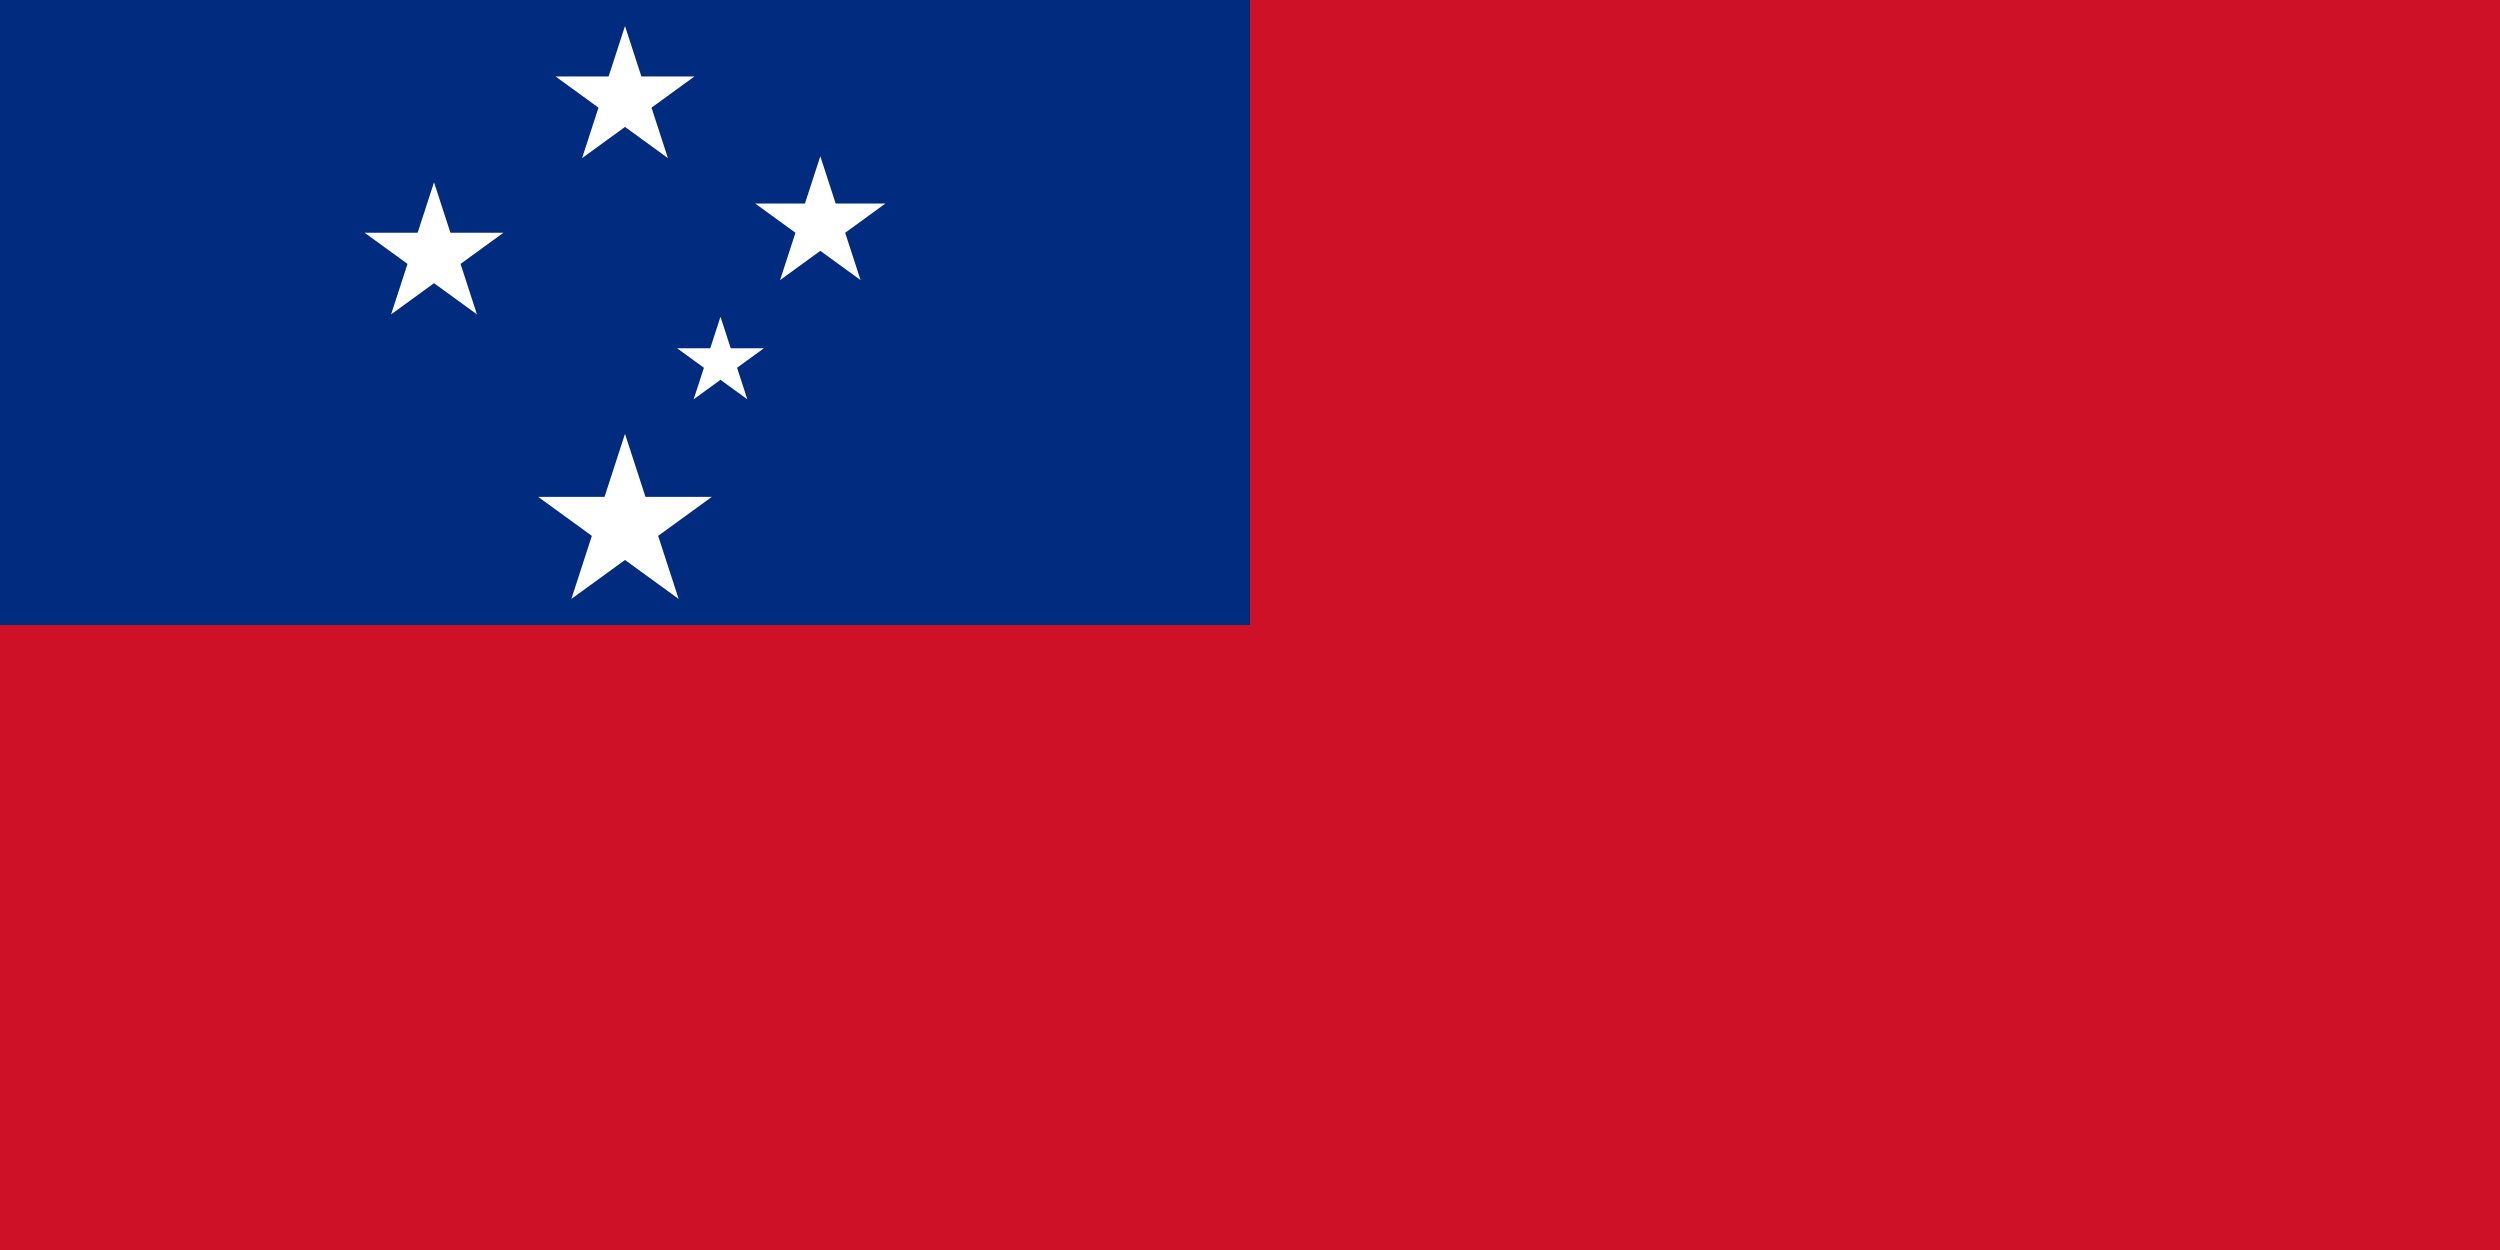
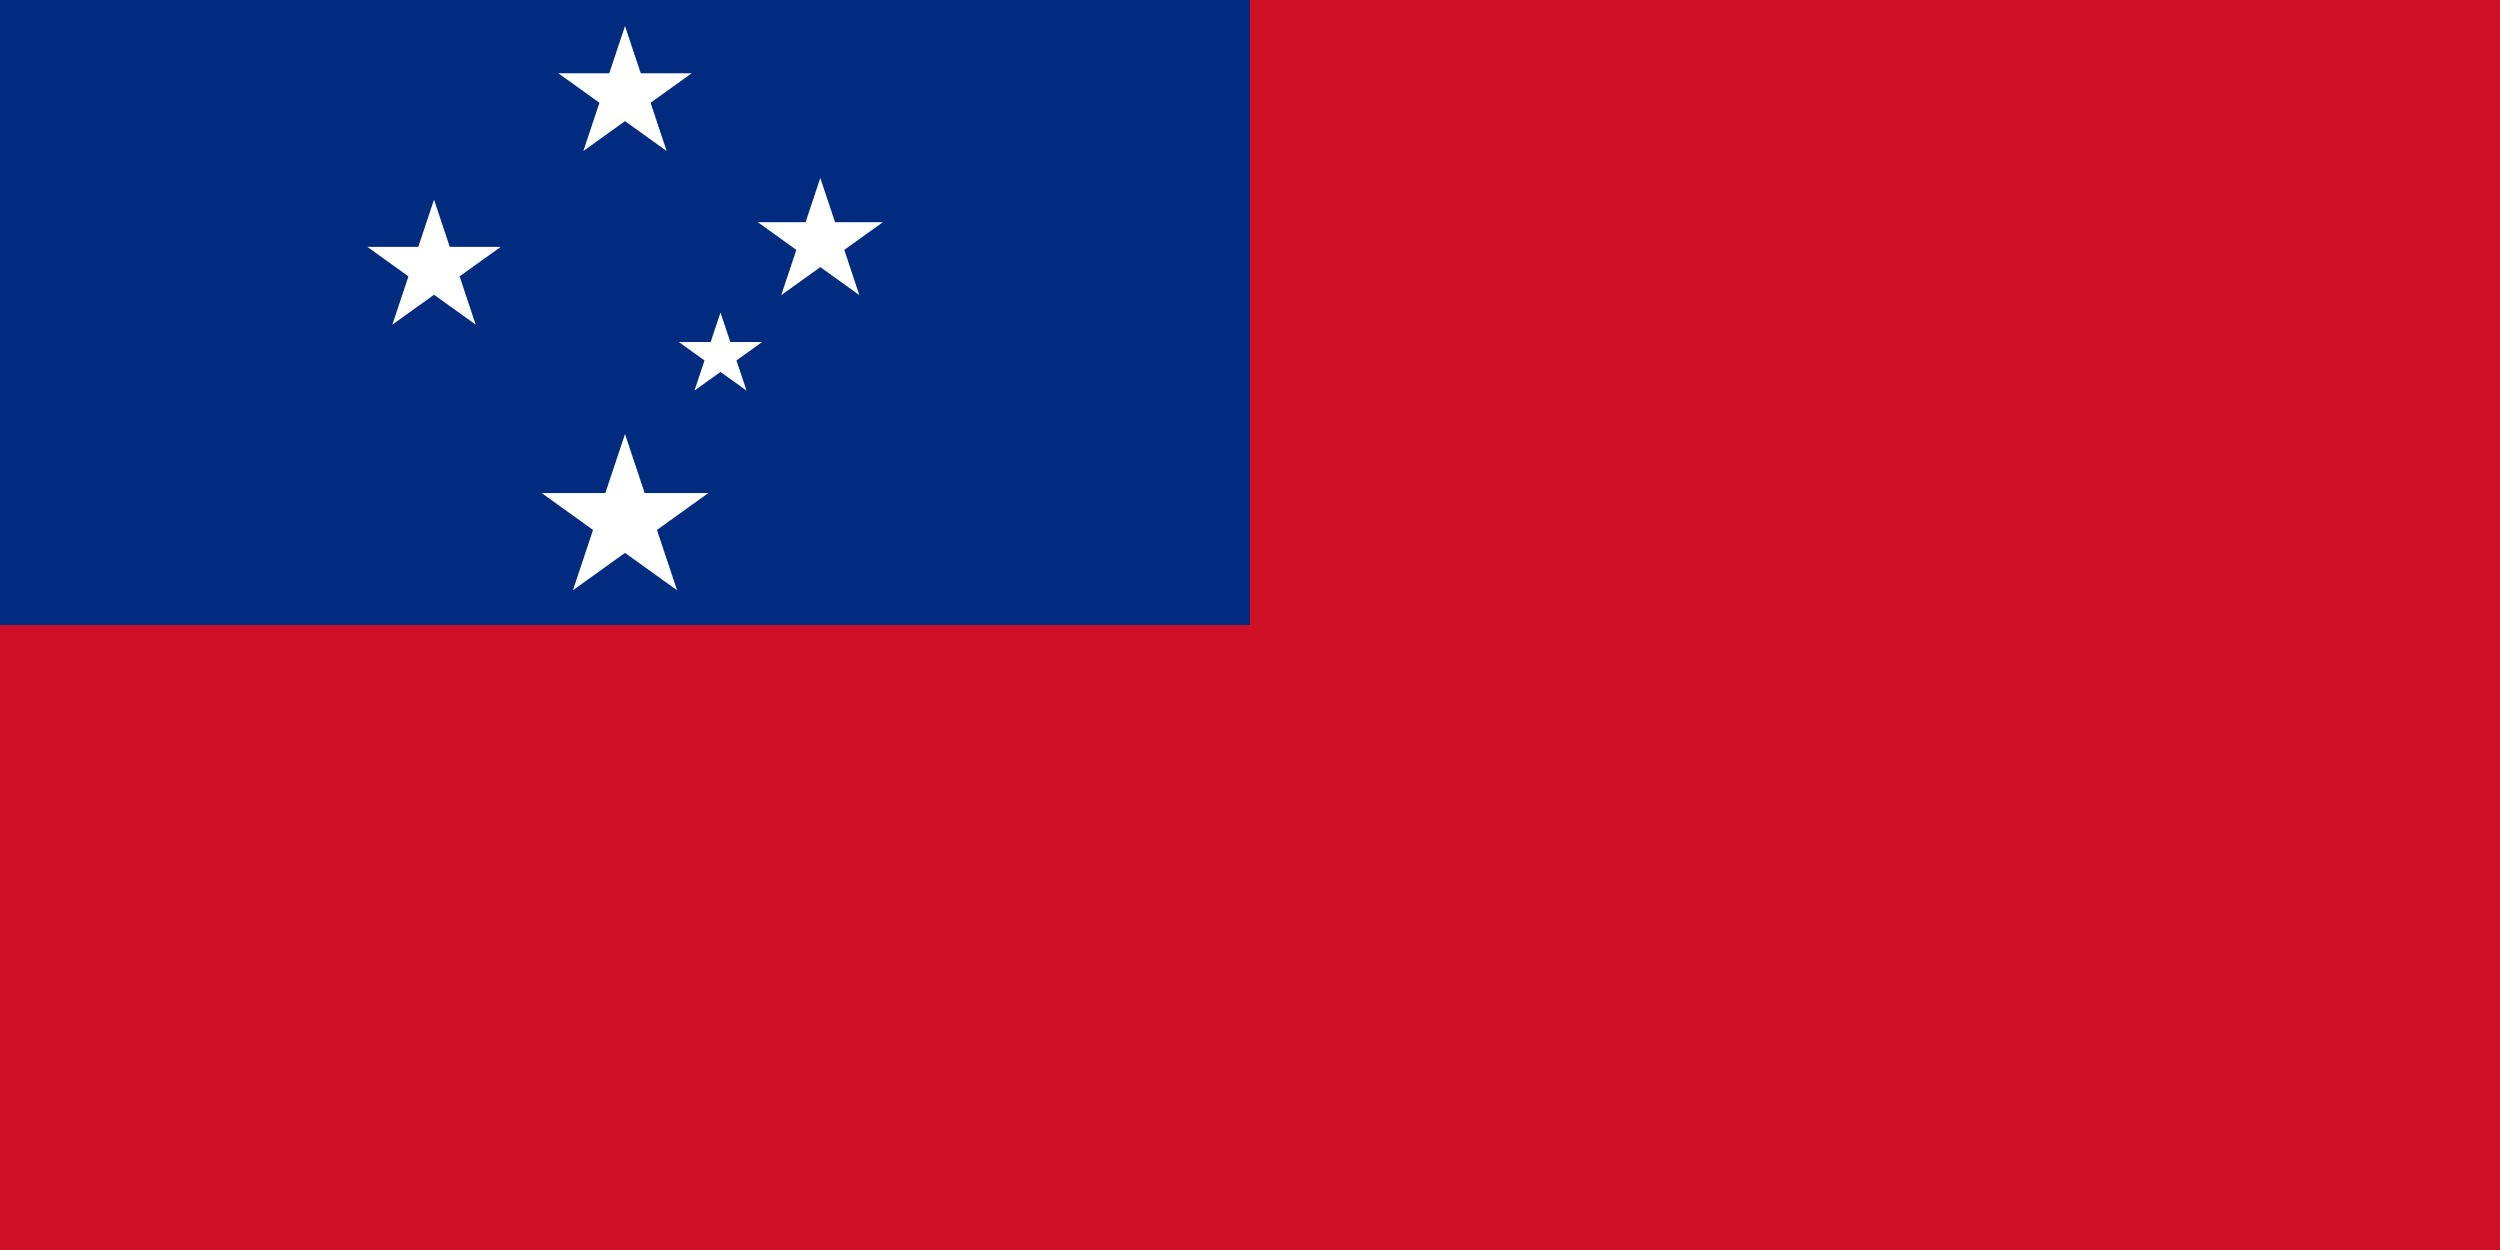
- <svg xmlns="http://www.w3.org/2000/svg" xmlns:xlink="http://www.w3.org/1999/xlink" width="2880" height="1440">
-   <defs>
-     <path id="s" d="M0,0 0.309,0.951 -0.5,0.363H0.5L-0.309,0.951z" />
-   </defs>
-   <rect width="2880" height="1440" fill="#ce1126" />
-   <rect width="1440" height="720" fill="#002b7f" />
-   <g fill="#fff">
-     <use xlink:href="#s" transform="translate(720,30) scale(160)" />
-     <use xlink:href="#s" transform="translate(500,210) scale(160)" />
-     <use xlink:href="#s" transform="translate(945,180) scale(150)" />
-     <use xlink:href="#s" transform="translate(830,364.8943) scale(100)" />
-     <use xlink:href="#s" transform="translate(720,499.7887) scale(200)" />
-   </g>
+ <svg xmlns="http://www.w3.org/2000/svg" xmlns:xlink="http://www.w3.org/1999/xlink" width="2880" height="1440" fill="#fff">
+   <path id="s" d="M0-25L15,20L-24-8L24-8L-15,20" />
+   <path d="M0 0h2880v1440H0z" fill="#ce1126" />
+   <path d="M0 0h1440v720H0z" fill="#002b7f" />
+   <use xlink:href="#s" transform="translate(720,110) scale(3.2)" />
+   <use xlink:href="#s" transform="translate(500,310) scale(3.2)" />
+   <use xlink:href="#s" transform="translate(945,280) scale(3)" />
+   <use xlink:href="#s" transform="translate(830,410) scale(2)" />
+   <use xlink:href="#s" transform="translate(720,600) scale(4)" />
</svg>
